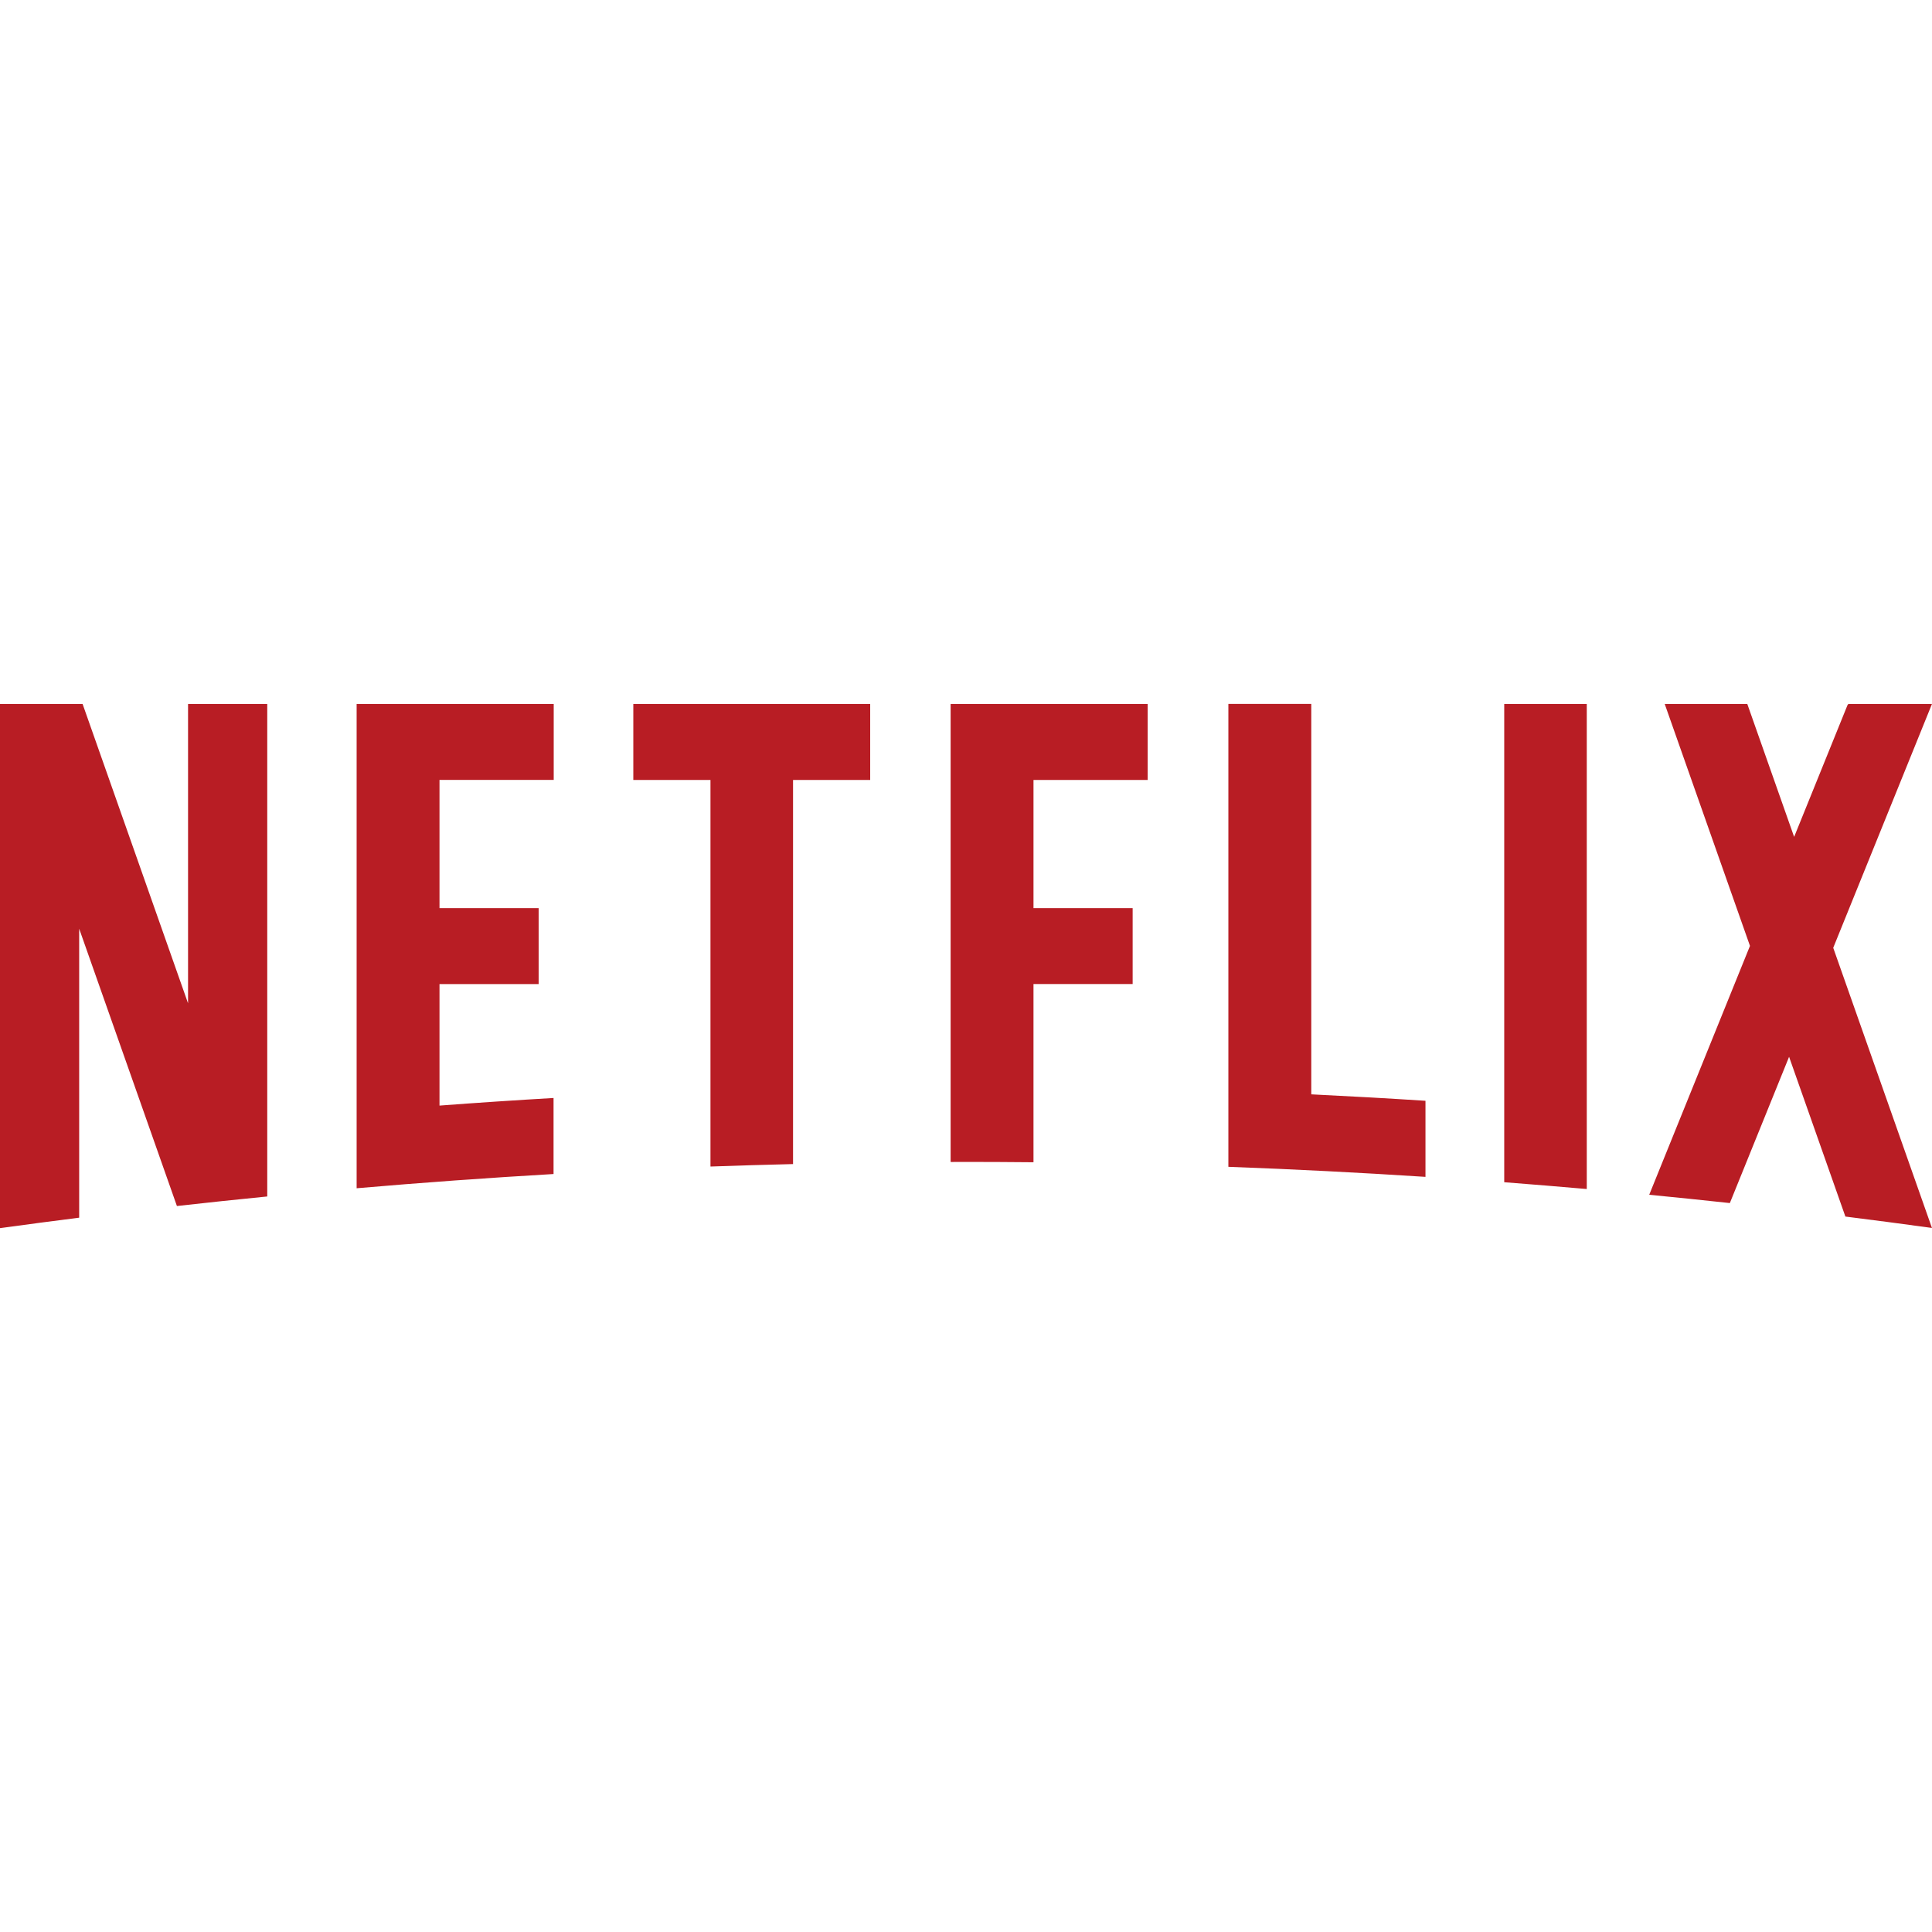
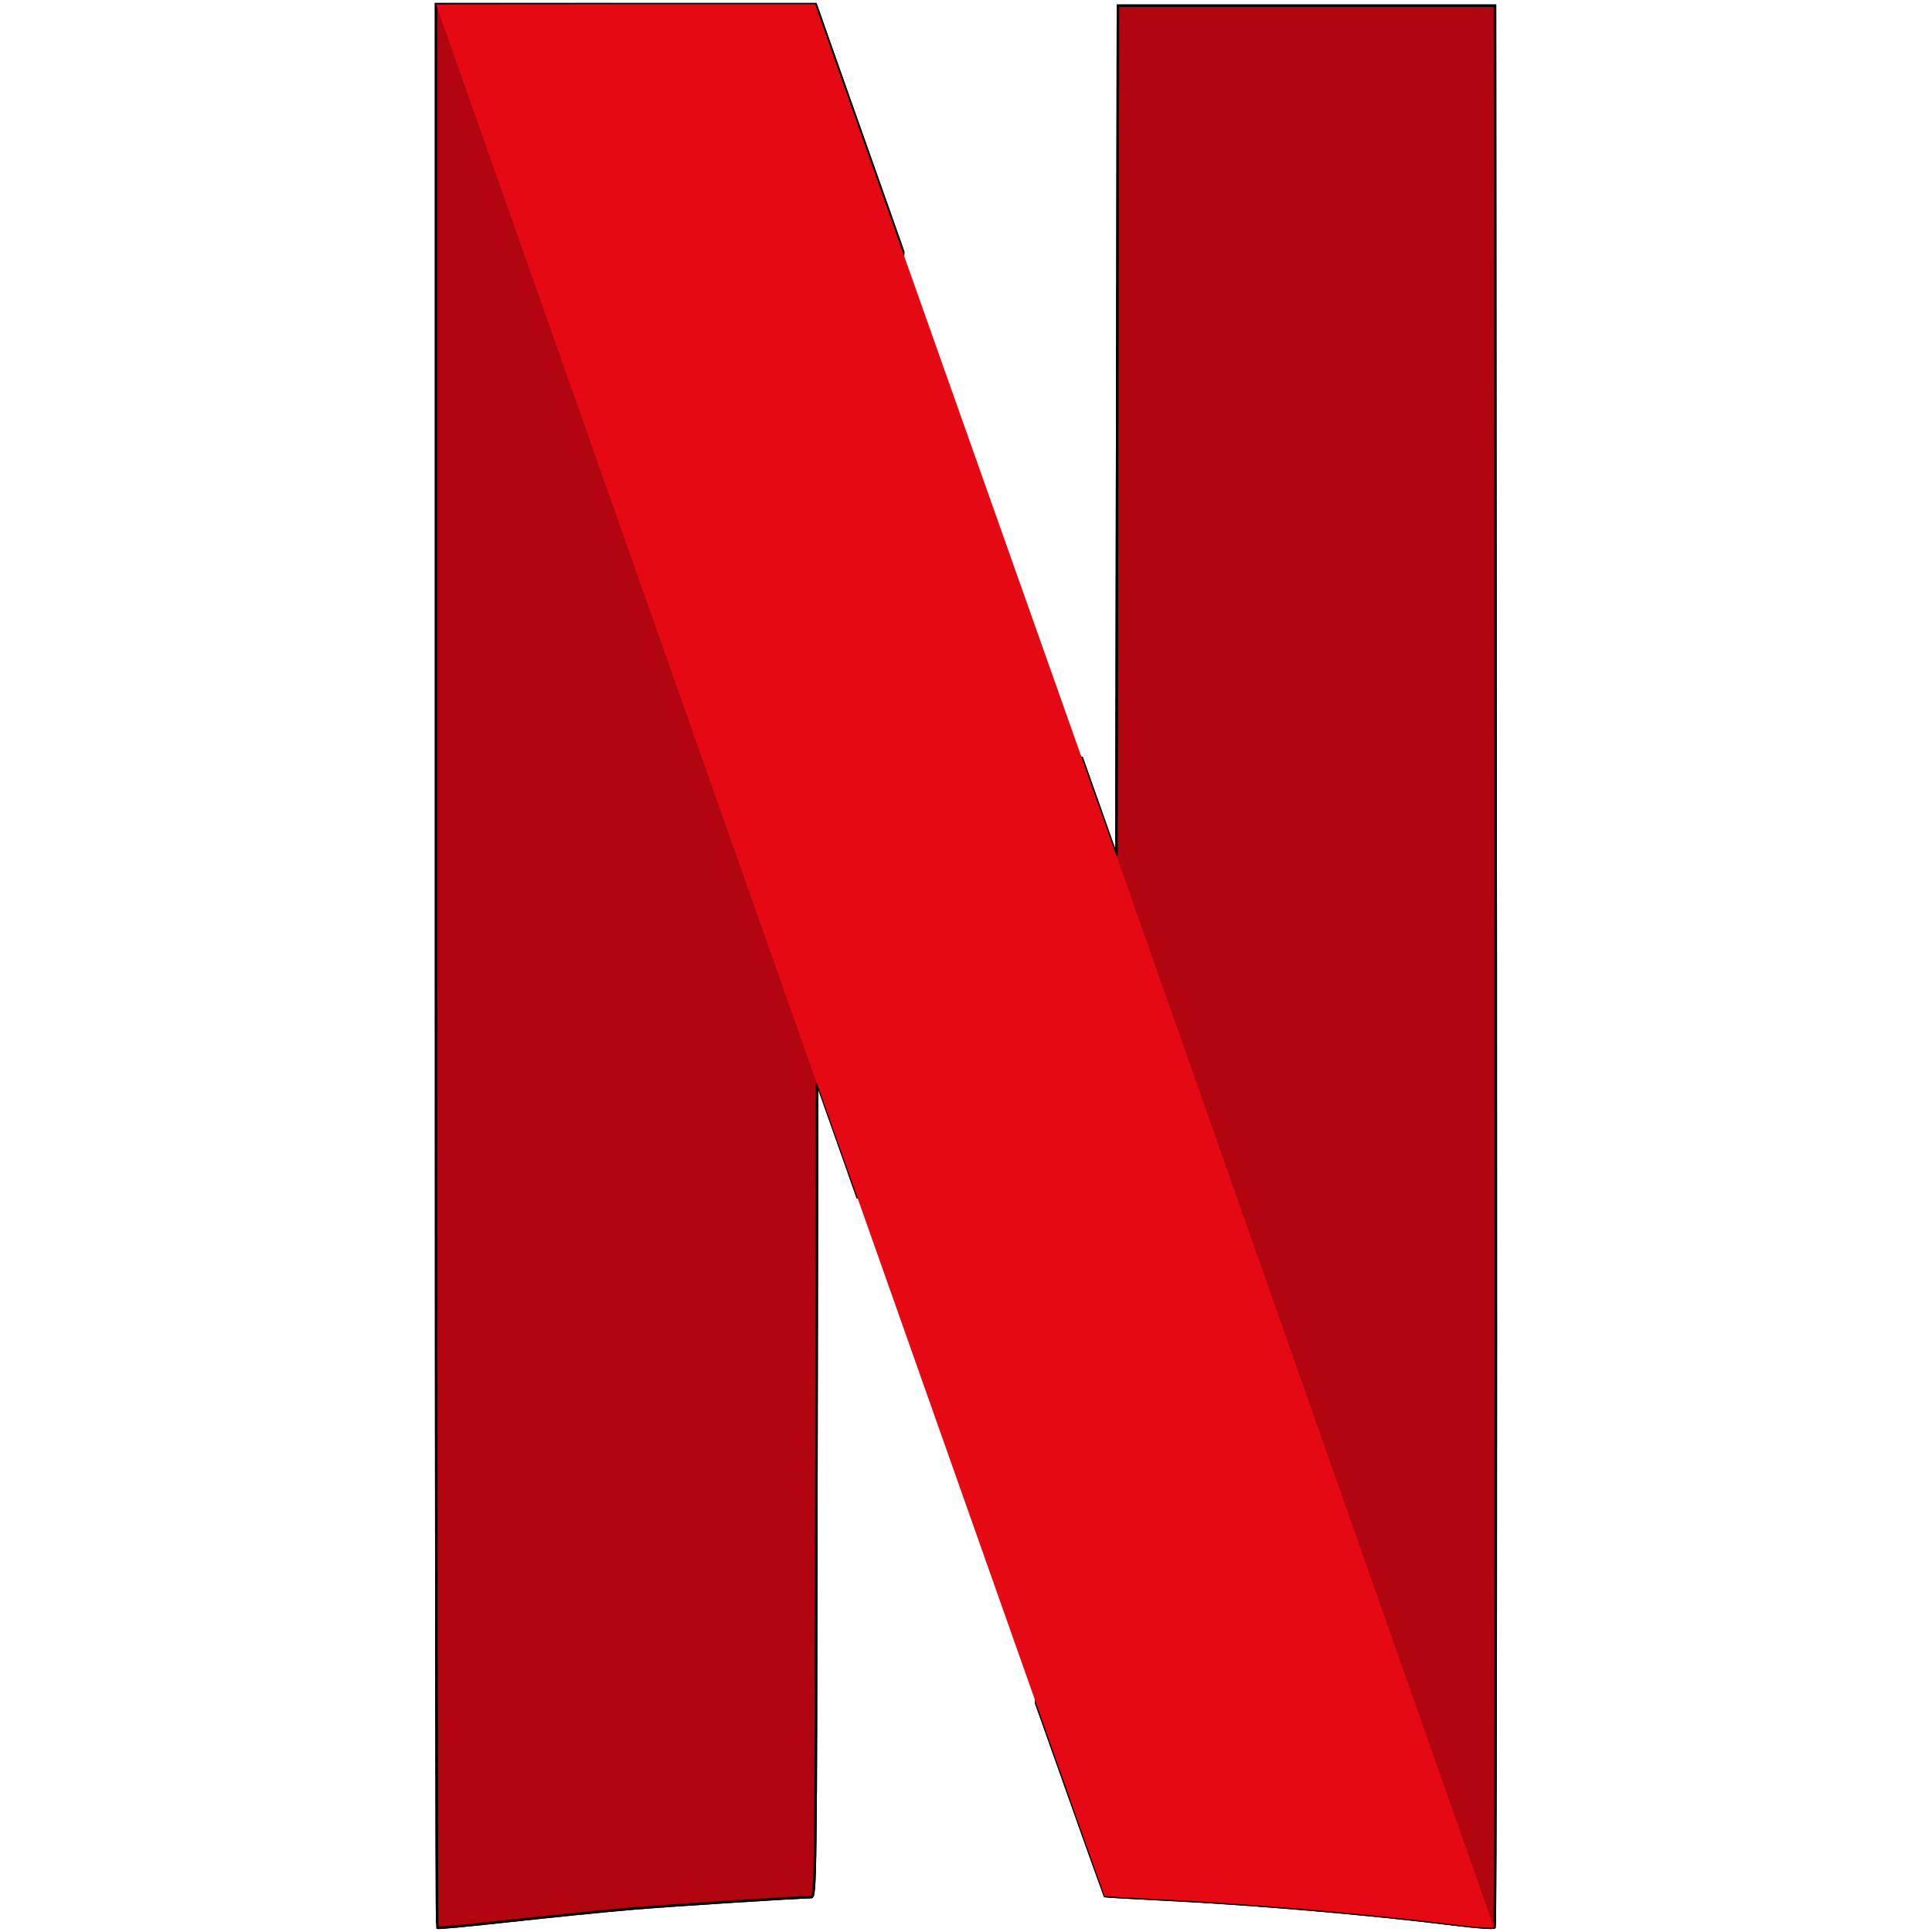
- <svg xmlns="http://www.w3.org/2000/svg" width="800px" height="800px" viewBox="0 -109.31 300 300">
-   <g fill="#b81d24">
-     <path d="M256.09 76.212c4.178.405 8.354.84 12.52 1.29l9.198-22.712 8.743 24.807c4.486.562 8.97 1.152 13.44 1.768l-15.328-43.501L299.996 0H287.01l-.135.186-8.283 20.455L271.32.003h-12.822l13.237 37.565-15.644 38.644zM246.393 75.322V0h-12.817v74.265c4.275.33 8.552.684 12.817 1.056M150.113 71.11c3.46 0 6.916.026 10.366.054V43.492h15.397V31.708H160.48v-19.91h17.733V0h-30.6v71.12c.831 0 1.666-.013 2.5-.01M110.319 71.83c4.27-.152 8.544-.28 12.824-.384V11.8h11.98V.003H98.339V11.8h11.982v60.03h-.002zM12.295 79.772V34.897L27.471 77.96c4.667-.524 9.341-1.017 14.028-1.483V.001H29.201v46.483L12.825.001H0v81.384h.077c4.063-.562 8.14-1.096 12.218-1.613M85.98 11.797V.001H55.377V75.202a1100.584 1100.584 0 0 1 30.578-2.211V61.184c-5.916.344-11.82.74-17.71 1.181V43.497h15.397V31.706H68.245V11.797H85.98zM203.614 60.62V-.003h-12.873v71.876c10.24.376 20.44.9 30.606 1.56V61.619c-5.9-.381-11.81-.712-17.733-1" />
+ <svg xmlns="http://www.w3.org/2000/svg" width="800px" height="800px" viewBox="-49.6 0 222 222" id="svg2">
+   <style>.st0{fill:#b1060f;stroke:#000}.st1{fill:url(#path5719_1_)}.st2{fill:#e50914}</style>
+   <g id="layer1" transform="translate(12.495 6.756)">
+     <g id="g4182">
+       <g id="g5747" transform="translate(81.631 113.771) scale(.29074)">
+         <path id="path4155" class="st0" d="M-52.5-412.3l-.3 168-.3 168-13.8-39v-.1l-17.9 374c17.6 49.6 27 76.1 27.1 76.2.1.1 10.1.7 22.2 1.3 36.6 1.8 82 5.7 116.5 10 8 1 14.8 1.5 15.3 1.1s.6-171.4.5-380.1l-.3-379.4h-149z" />
+         <path id="path4157" class="st0" d="M-322-412.8V-33c0 208.9.2 380 .5 380.3.3.3 13.2-1 28.8-2.7 15.6-1.7 37.1-3.9 47.8-4.8 16.4-1.4 65.6-4.5 71.2-4.6 1.7 0 1.8-8.5 2-160.9l.3-160.9 11.9 33.6c1.8 5.2 2.4 6.8 4.2 11.9l17.9-373.9c-3.8-10.7-1.8-5.1-6.1-17.3-14.6-41.3-27-76.2-27.5-77.8l-1-2.8h-150z" />
+         <path id="path5715" class="st0" d="M-52.5-412.3l-.3 168-.3 168-13.8-39v-.1l-17.9 374c17.6 49.6 27 76.1 27.1 76.2.1.1 10.1.7 22.2 1.3 36.6 1.8 82 5.7 116.5 10 8 1 14.8 1.5 15.3 1.1s.6-171.4.5-380.1l-.3-379.4h-149z" />
+         <path id="path5717" class="st0" d="M-322-412.8V-33c0 208.9.2 380 .5 380.3.3.3 13.2-1 28.8-2.7 15.6-1.7 37.1-3.9 47.8-4.8 16.4-1.4 65.6-4.5 71.2-4.6 1.7 0 1.8-8.5 2-160.9l.3-160.9 11.9 33.6c1.8 5.2 2.4 6.8 4.2 11.9l17.9-373.9c-3.8-10.7-1.8-5.1-6.1-17.3-14.6-41.3-27-76.2-27.5-77.8l-1-2.8h-150z" />
+         <radialGradient id="path5719_1_" cx="18038.016" cy="-146.44" r="368.717" gradientTransform="matrix(.07072 -.02449 -.897 -2.5906 -1526.665 25.194)" gradientUnits="userSpaceOnUse">
+           <stop offset="0" />
+           <stop offset="1" stop-opacity="0" />
+         </radialGradient>
+         <path id="path5719" class="st1" d="M-322-412.8v213.2l150.2 398.4c0-9.1 0-14.1.1-24.5l.3-160.9 11.9 33.6C-93.5 234.2-58 334.6-57.8 334.8c.1.1 10.1.7 22.2 1.3 36.6 1.8 82 5.7 116.5 10 8 1 14.8 1.5 15.3 1.1.3-.3.5-84.1.5-202.4L-52.7-285l-.1 40.7-.3 168-13.8-39c-13.5-38.1-22.5-63.6-76.8-217-14.6-41.3-27-76.2-27.5-77.8l-1-2.8H-322v.1z" />
+         <path id="path5721" class="st2" d="M-322-412.8l150.5 426.5v-.2l11.9 33.6C-93.5 234.2-58 334.6-57.8 334.8c.1.1 10.1.7 22.2 1.3 36.6 1.8 82 5.7 116.5 10 7.9 1 14.8 1.5 15.2 1.1L-53.1-76.4v.1l-13.8-39c-13.5-38.1-22.5-63.6-76.8-217-14.6-41.3-27-76.2-27.5-77.8l-1-2.8h-74.9l-74.9.1z" />
+       </g>
+     </g>
  </g>
</svg>
